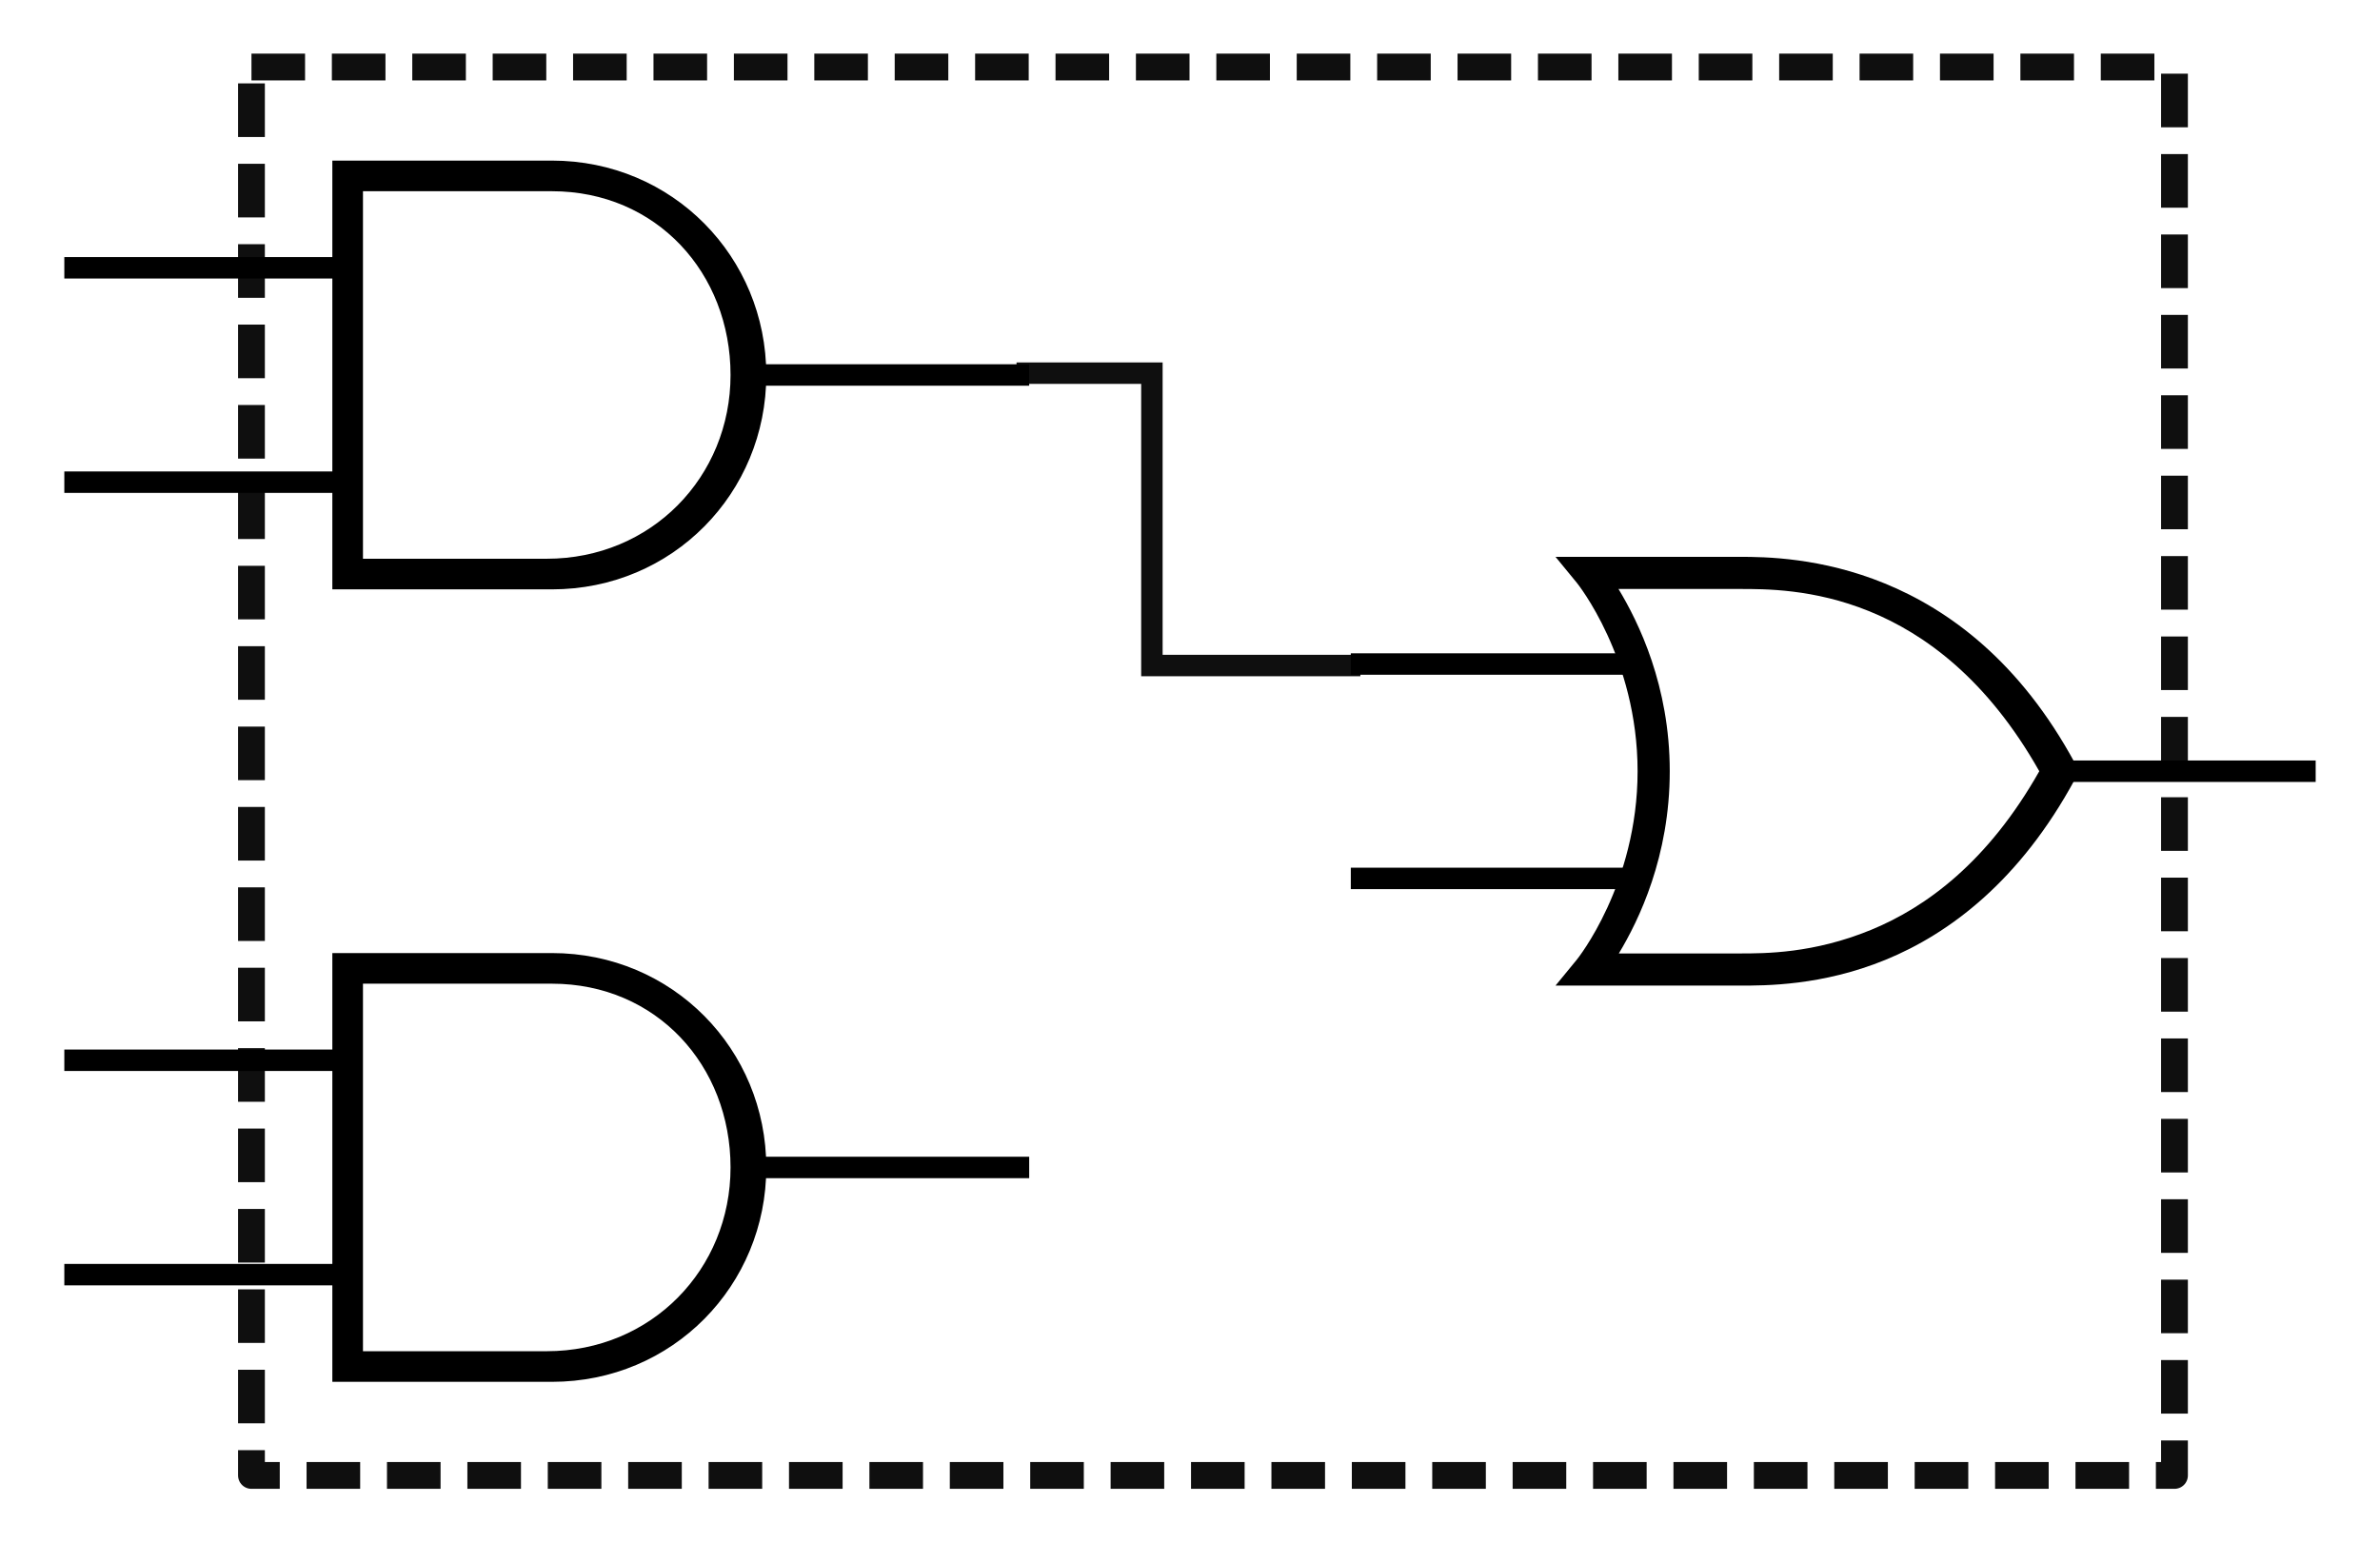
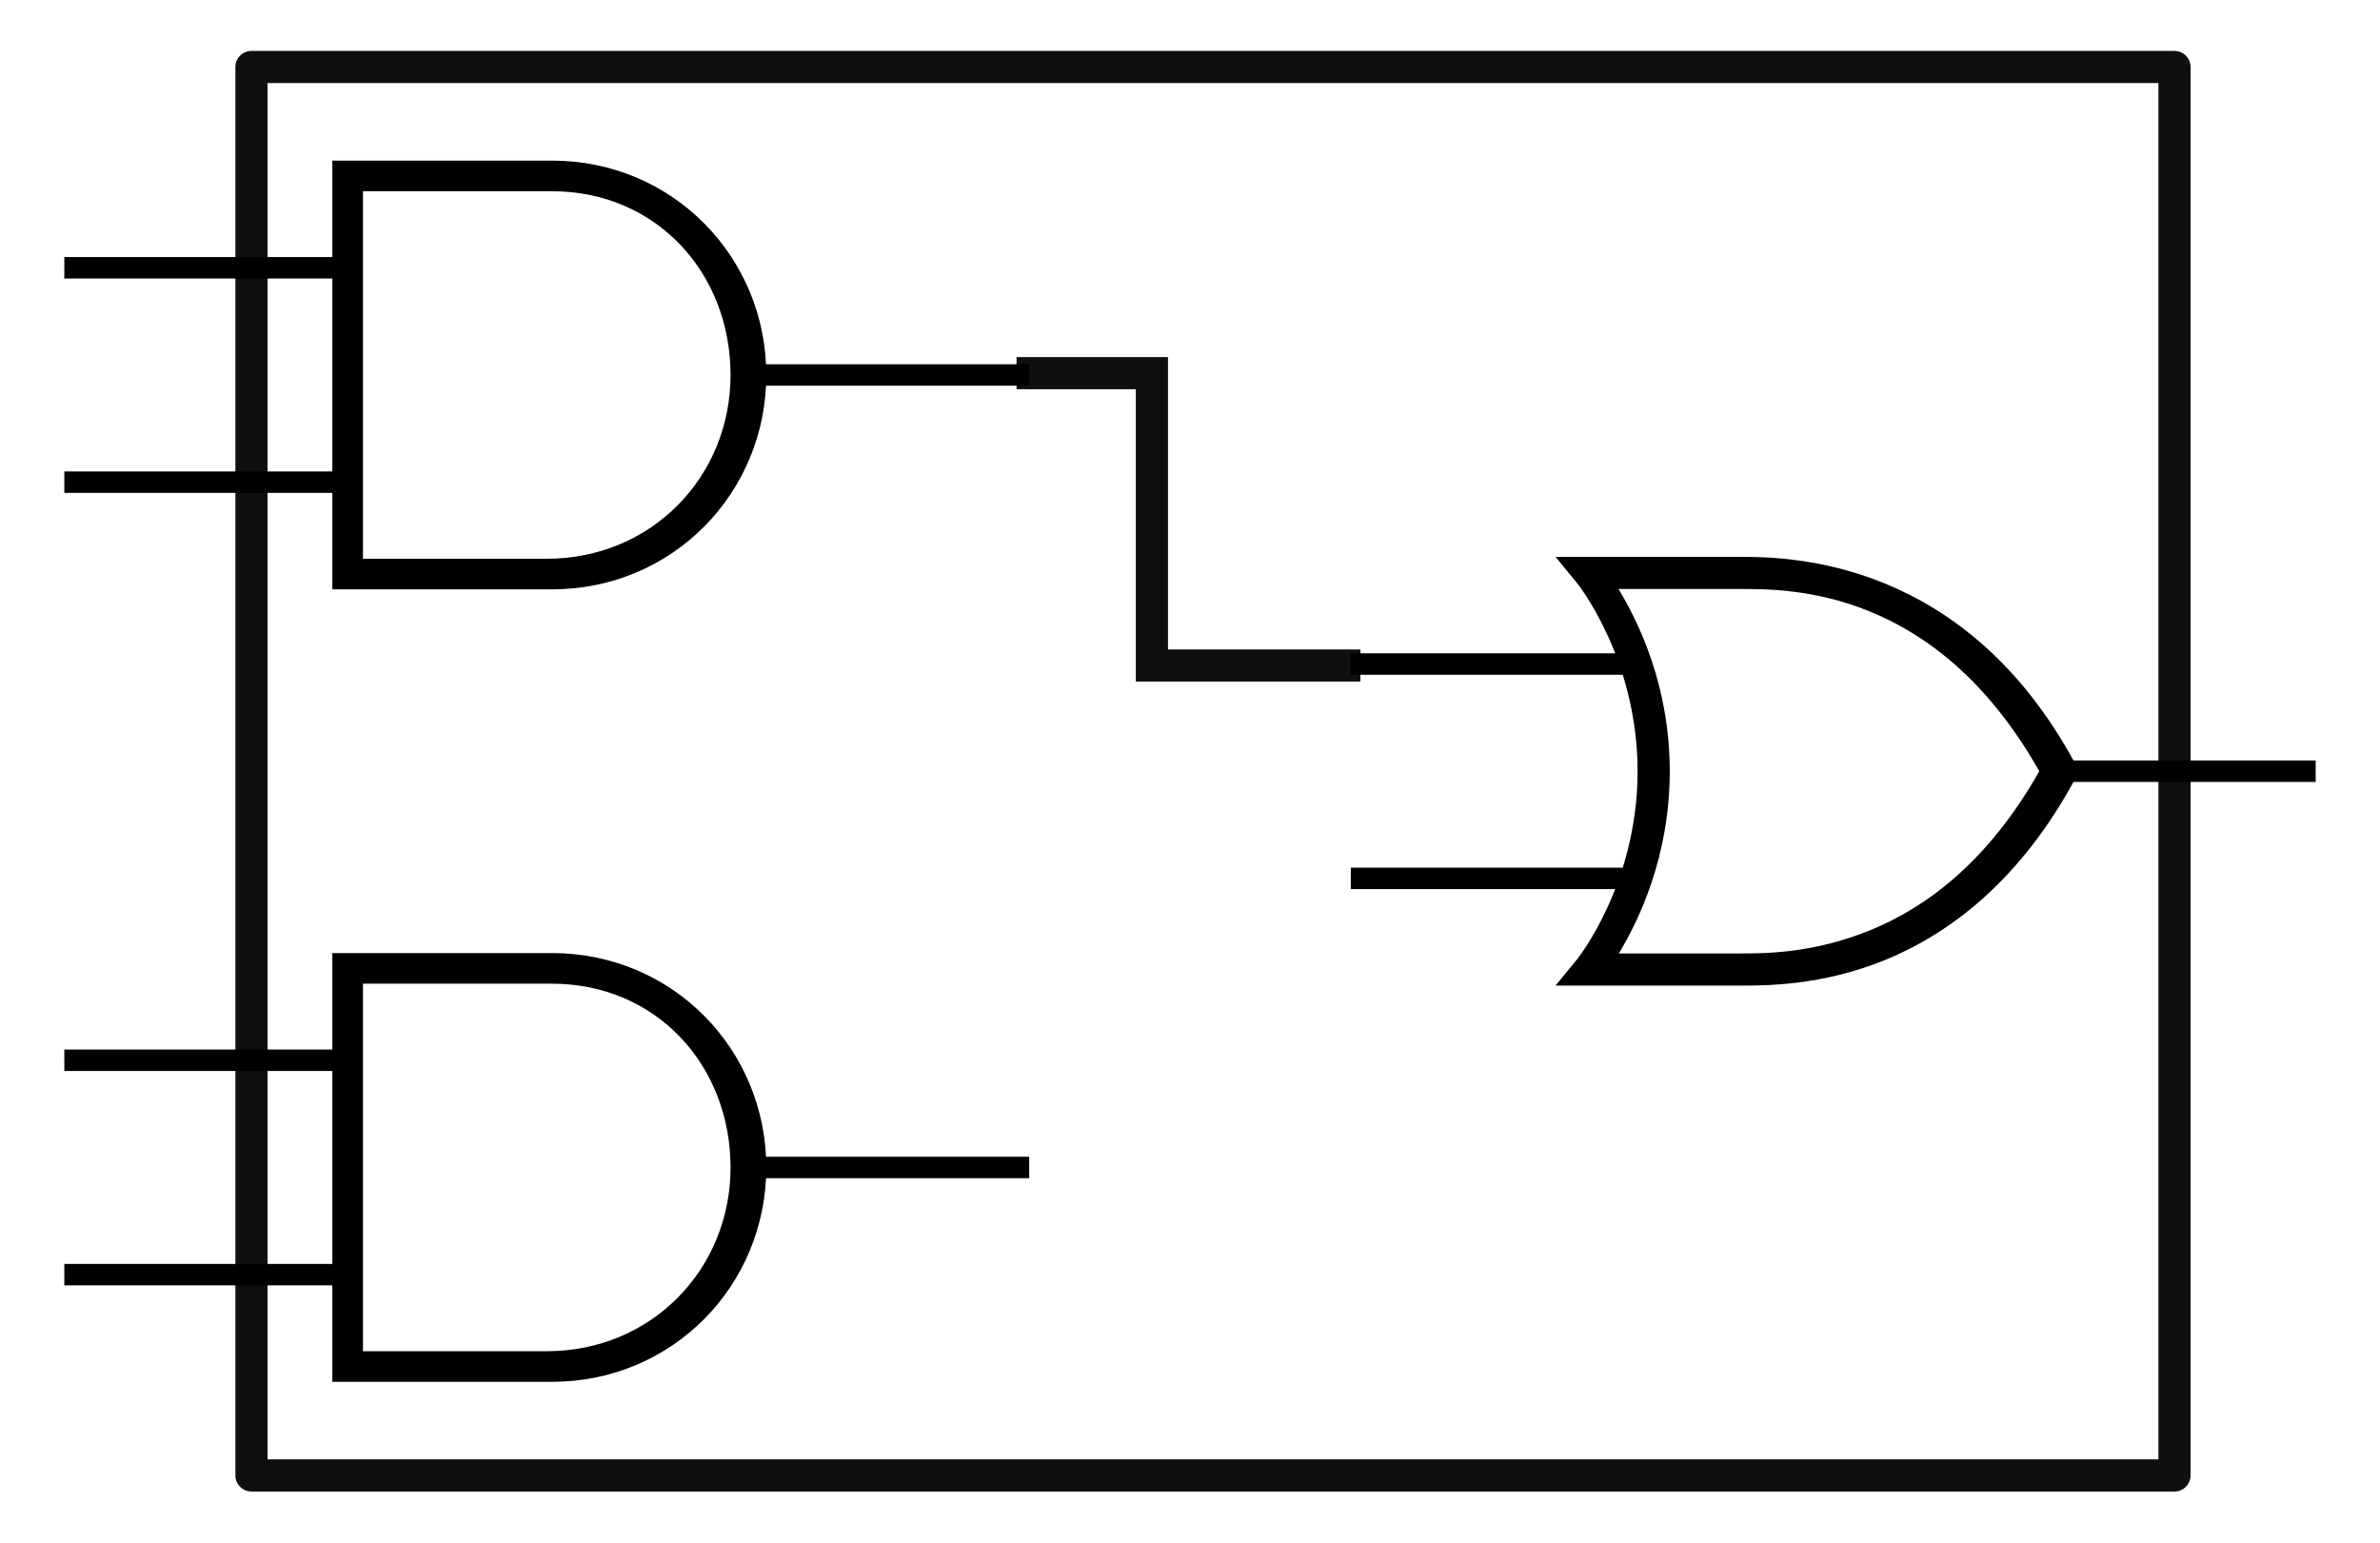
<svg xmlns="http://www.w3.org/2000/svg" width="222" height="143.892" id="svg2" version="1.1">
  <defs id="defs4">
    </defs>
  <g id="layer1" transform="translate(-139.7143,-755.4163)">
-     <g id="g4094">
-       <g transform="translate(140.7143,765.3979)" id="layer1-8">
-         <path style="fill:none;stroke:#000000;stroke-width:2;stroke-linecap:butt;stroke-linejoin:miter;stroke-opacity:1" d="m 70,25 c 20,0 25,0 25,0" id="path3059" />
-         <path style="fill:none;stroke:#000000;stroke-width:2;stroke-linecap:butt;stroke-linejoin:miter;stroke-opacity:1" d="M 31,15 5,15" id="path3061" />
-         <path style="fill:none;stroke:#000000;stroke-width:2;stroke-linecap:butt;stroke-linejoin:miter;stroke-opacity:1" d="M 32,35 5,35" id="path3944" />
-         <path style="font-size:medium;font-style:normal;font-variant:normal;font-weight:normal;font-stretch:normal;text-indent:0;text-align:start;text-decoration:none;line-height:normal;letter-spacing:normal;word-spacing:normal;text-transform:none;direction:ltr;block-progression:tb;writing-mode:lr-tb;text-anchor:start;fill:#000000;fill-opacity:1;stroke:none;stroke-width:3;marker:none;visibility:visible;display:inline;overflow:visible;enable-background:accumulate;font-family:Bitstream Vera Sans;-inkscape-font-specification:Bitstream Vera Sans" d="M 30,5 30,6.429 30,43.571 30,45 l 1.429,0 19.048,0 c 11.268,0 20,-9 20,-20 0,-11 -8.732,-20 -20,-20 0,0 0,0 -19.048,0 L 30,5 z m 2.857,2.857 c 7.977,0 13.061,0 15.238,0 1.19,0 1.786,0 2.083,0 0.149,0 0.231,0 0.268,0 0.019,0 0.025,0 0.03,0 C 60.237,7.857 67.143,15.497 67.143,25 67.143,34.503 59.761,42.143 50,42.143 l -17.143,0 0,-34.286 z" id="path2884" />
+     <g id="layer1-8" transform="translate(140.7143,765.3979)">
+       <path id="path3059" d="m 70,25 c 20,0 25,0 25,0" style="fill:none;stroke:#000000;stroke-width:2;stroke-linecap:butt;stroke-linejoin:miter;stroke-opacity:1" />
+       <path id="path3061" d="M 31,15 5,15" style="fill:none;stroke:#000000;stroke-width:2;stroke-linecap:butt;stroke-linejoin:miter;stroke-opacity:1" />
+       <path id="path3944" d="M 32,35 5,35" style="fill:none;stroke:#000000;stroke-width:2;stroke-linecap:butt;stroke-linejoin:miter;stroke-opacity:1" />
+       <path id="path2884" d="M 30,5 30,6.429 30,43.571 30,45 l 1.429,0 19.048,0 c 11.268,0 20,-9 20,-20 0,-11 -8.732,-20 -20,-20 0,0 0,0 -19.048,0 L 30,5 z m 2.857,2.857 c 7.977,0 13.061,0 15.238,0 1.19,0 1.786,0 2.083,0 0.149,0 0.231,0 0.268,0 0.019,0 0.025,0 0.03,0 C 60.237,7.857 67.143,15.497 67.143,25 67.143,34.503 59.761,42.143 50,42.143 l -17.143,0 0,-34.286 z" style="font-size:medium;font-style:normal;font-variant:normal;font-weight:normal;font-stretch:normal;text-indent:0;text-align:start;text-decoration:none;line-height:normal;letter-spacing:normal;word-spacing:normal;text-transform:none;direction:ltr;block-progression:tb;writing-mode:lr-tb;text-anchor:start;fill:#000000;fill-opacity:1;stroke:none;stroke-width:3;marker:none;visibility:visible;display:inline;overflow:visible;enable-background:accumulate;font-family:Bitstream Vera Sans;-inkscape-font-specification:Bitstream Vera Sans" />
+     </g>
+     <g id="layer1-8-3" transform="translate(140.7143,839.3264)">
+       <path id="path3059-8" d="m 70,25 c 20,0 25,0 25,0" style="fill:none;stroke:#000000;stroke-width:2;stroke-linecap:butt;stroke-linejoin:miter;stroke-opacity:1" />
+       <path id="path3061-8" d="M 31,15 5,15" style="fill:none;stroke:#000000;stroke-width:2;stroke-linecap:butt;stroke-linejoin:miter;stroke-opacity:1" />
+       <path id="path3944-2" d="M 32,35 5,35" style="fill:none;stroke:#000000;stroke-width:2;stroke-linecap:butt;stroke-linejoin:miter;stroke-opacity:1" />
+       <path id="path2884-0" d="M 30,5 30,6.429 30,43.571 30,45 l 1.429,0 19.048,0 c 11.268,0 20,-9 20,-20 0,-11 -8.732,-20 -20,-20 0,0 0,0 -19.048,0 L 30,5 z m 2.857,2.857 c 7.977,0 13.061,0 15.238,0 1.19,0 1.786,0 2.083,0 0.149,0 0.231,0 0.268,0 0.019,0 0.025,0 0.03,0 C 60.237,7.857 67.143,15.497 67.143,25 67.143,34.503 59.761,42.143 50,42.143 l -17.143,0 0,-34.286 z" style="font-size:medium;font-style:normal;font-variant:normal;font-weight:normal;font-stretch:normal;text-indent:0;text-align:start;text-decoration:none;line-height:normal;letter-spacing:normal;word-spacing:normal;text-transform:none;direction:ltr;block-progression:tb;writing-mode:lr-tb;text-anchor:start;fill:#000000;fill-opacity:1;stroke:none;stroke-width:3;marker:none;visibility:visible;display:inline;overflow:visible;enable-background:accumulate;font-family:Bitstream Vera Sans;-inkscape-font-specification:Bitstream Vera Sans" />
+     </g>
+     <g id="layer1-6" transform="translate(260.7143,802.3622)">
+       <path id="path3059-1" d="m 70,25 c 20,0 25,0 25,0" style="fill:none;stroke:#000000;stroke-width:2;stroke-linecap:butt;stroke-linejoin:miter;stroke-opacity:1" />
+       <path id="path3061-85" d="M 31,15 5,15" style="fill:none;stroke:#000000;stroke-width:2;stroke-linecap:butt;stroke-linejoin:miter;stroke-opacity:1" />
+       <path id="path3944-0" d="M 32,35 5,35" style="fill:none;stroke:#000000;stroke-width:2;stroke-linecap:butt;stroke-linejoin:miter;stroke-opacity:1" />
+       <g transform="translate(26.5,-39.5)" id="g2560">
+         <path id="path4973" d="m -2.406,44.5 2,2.438 c 0,0 5.656,7 5.656,17.562 0,10.562 -5.656,17.562 -5.656,17.562 l -2,2.438 3.156,0 14,0 c 2.408,10e-7 7.69,0.025 13.625,-2.406 5.935,-2.431 12.537,-7.343 17.688,-16.875 L 44.75,64.5 46.062,63.781 C 35.759,44.716 19.507,44.5 14.75,44.5 l -14,0 -3.156,0 z m 5.875,3 11.281,0 c 4.684,0 18.287,-0.13 27.969,17 C 37.952,72.929 32.197,77.184 27,79.312 21.639,81.508 17.158,81.5 14.75,81.5 l -11.25,0 c 1.874,-3.108 4.75,-9.049 4.75,-17 0,-7.973 -2.909,-13.9 -4.781,-17 z" style="fill:#000000;fill-opacity:1;fill-rule:evenodd;stroke:none" />
      </g>
-       <g transform="translate(140.7143,839.3264)" id="layer1-8-3">
-         <path style="fill:none;stroke:#000000;stroke-width:2;stroke-linecap:butt;stroke-linejoin:miter;stroke-opacity:1" d="m 70,25 c 20,0 25,0 25,0" id="path3059-8" />
-         <path style="fill:none;stroke:#000000;stroke-width:2;stroke-linecap:butt;stroke-linejoin:miter;stroke-opacity:1" d="M 31,15 5,15" id="path3061-8" />
-         <path style="fill:none;stroke:#000000;stroke-width:2;stroke-linecap:butt;stroke-linejoin:miter;stroke-opacity:1" d="M 32,35 5,35" id="path3944-2" />
-         <path style="font-size:medium;font-style:normal;font-variant:normal;font-weight:normal;font-stretch:normal;text-indent:0;text-align:start;text-decoration:none;line-height:normal;letter-spacing:normal;word-spacing:normal;text-transform:none;direction:ltr;block-progression:tb;writing-mode:lr-tb;text-anchor:start;fill:#000000;fill-opacity:1;stroke:none;stroke-width:3;marker:none;visibility:visible;display:inline;overflow:visible;enable-background:accumulate;font-family:Bitstream Vera Sans;-inkscape-font-specification:Bitstream Vera Sans" d="M 30,5 30,6.429 30,43.571 30,45 l 1.429,0 19.048,0 c 11.268,0 20,-9 20,-20 0,-11 -8.732,-20 -20,-20 0,0 0,0 -19.048,0 L 30,5 z m 2.857,2.857 c 7.977,0 13.061,0 15.238,0 1.19,0 1.786,0 2.083,0 0.149,0 0.231,0 0.268,0 0.019,0 0.025,0 0.03,0 C 60.237,7.857 67.143,15.497 67.143,25 67.143,34.503 59.761,42.143 50,42.143 l -17.143,0 0,-34.286 z" id="path2884-0" />
-       </g>
-       <g transform="translate(260.7143,802.3622)" id="layer1-6">
-         <path style="fill:none;stroke:#000000;stroke-width:2;stroke-linecap:butt;stroke-linejoin:miter;stroke-opacity:1" d="m 70,25 c 20,0 25,0 25,0" id="path3059-1" />
-         <path style="fill:none;stroke:#000000;stroke-width:2;stroke-linecap:butt;stroke-linejoin:miter;stroke-opacity:1" d="M 31,15 5,15" id="path3061-85" />
-         <path style="fill:none;stroke:#000000;stroke-width:2;stroke-linecap:butt;stroke-linejoin:miter;stroke-opacity:1" d="M 32,35 5,35" id="path3944-0" />
-         <g id="g2560" transform="translate(26.5,-39.5)">
-           <path style="fill:#000000;fill-opacity:1;fill-rule:evenodd;stroke:none" d="m -2.406,44.5 2,2.438 c 0,0 5.656,7 5.656,17.562 0,10.562 -5.656,17.562 -5.656,17.562 l -2,2.438 3.156,0 14,0 c 2.408,10e-7 7.69,0.025 13.625,-2.406 5.935,-2.431 12.537,-7.343 17.688,-16.875 L 44.75,64.5 46.062,63.781 C 35.759,44.716 19.507,44.5 14.75,44.5 l -14,0 -3.156,0 z m 5.875,3 11.281,0 c 4.684,0 18.287,-0.13 27.969,17 C 37.952,72.929 32.197,77.184 27,79.312 21.639,81.508 17.158,81.5 14.75,81.5 l -11.25,0 c 1.874,-3.108 4.75,-9.049 4.75,-17 0,-7.973 -2.909,-13.9 -4.781,-17 z" id="path4973" />
-         </g>
-       </g>
-       <path id="path4090" d="m 234.534,790.228 12.627,0 0,27.274 19.445,0" style="opacity:0.94;fill:none;stroke:#000000;stroke-width:2;stroke-linecap:butt;stroke-linejoin:miter;stroke-miterlimit:4;stroke-opacity:1;stroke-dasharray:none" />
    </g>
-     <rect style="opacity:0.94;fill:none;stroke:#000000;stroke-width:2.5;stroke-linejoin:round;stroke-miterlimit:4;stroke-opacity:1;stroke-dasharray:5, 2.5;stroke-dashoffset:0" id="rect4092" width="179.374" height="131.392" x="163.17" y="761.666" />
+     <path style="opacity:0.94;fill:none;stroke:#000000;stroke-width:3;stroke-linecap:butt;stroke-linejoin:miter;stroke-miterlimit:4;stroke-opacity:1;stroke-dasharray:none" d="m 234.534,790.228 12.627,0 0,27.274 19.445,0" id="path4090" />
+     <rect style="opacity:0.94;fill:none;stroke:#000000;stroke-width:3;stroke-linejoin:round;stroke-miterlimit:4;stroke-opacity:1;stroke-dasharray:none;stroke-dashoffset:0;stroke-linecap:round" id="rect4092" width="179.374" height="131.392" x="163.17" y="761.666" />
  </g>
</svg>
